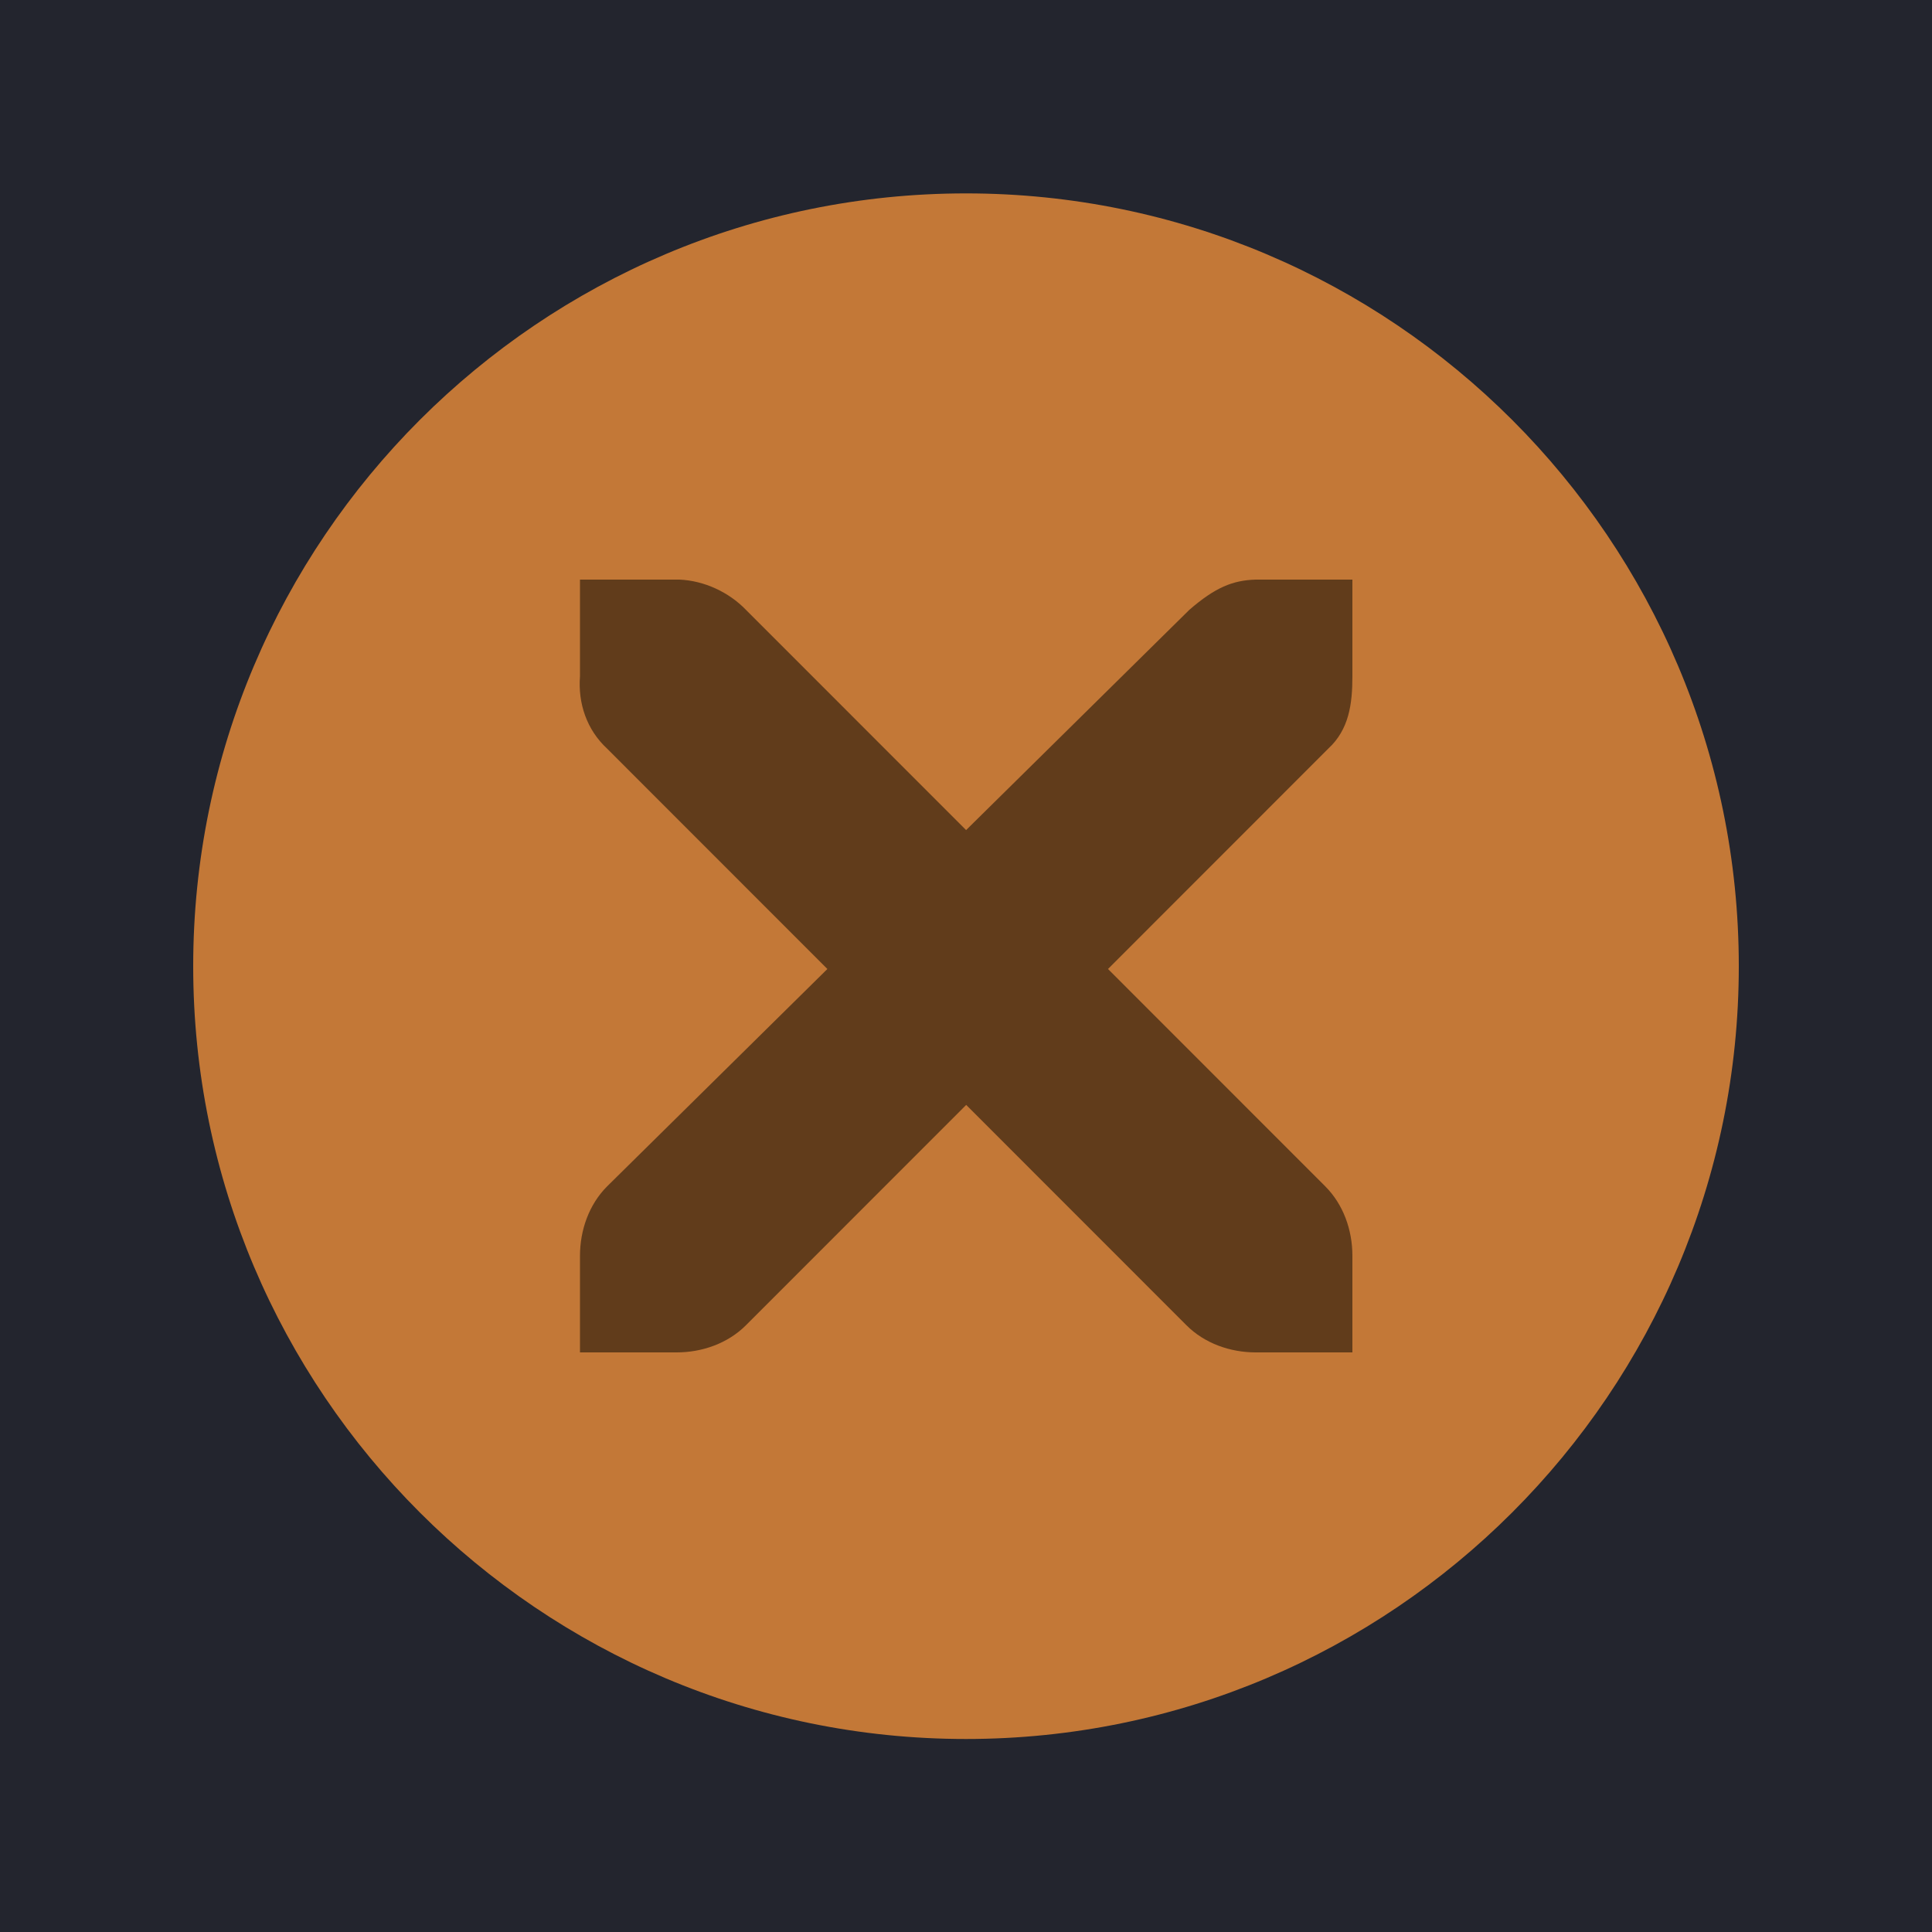
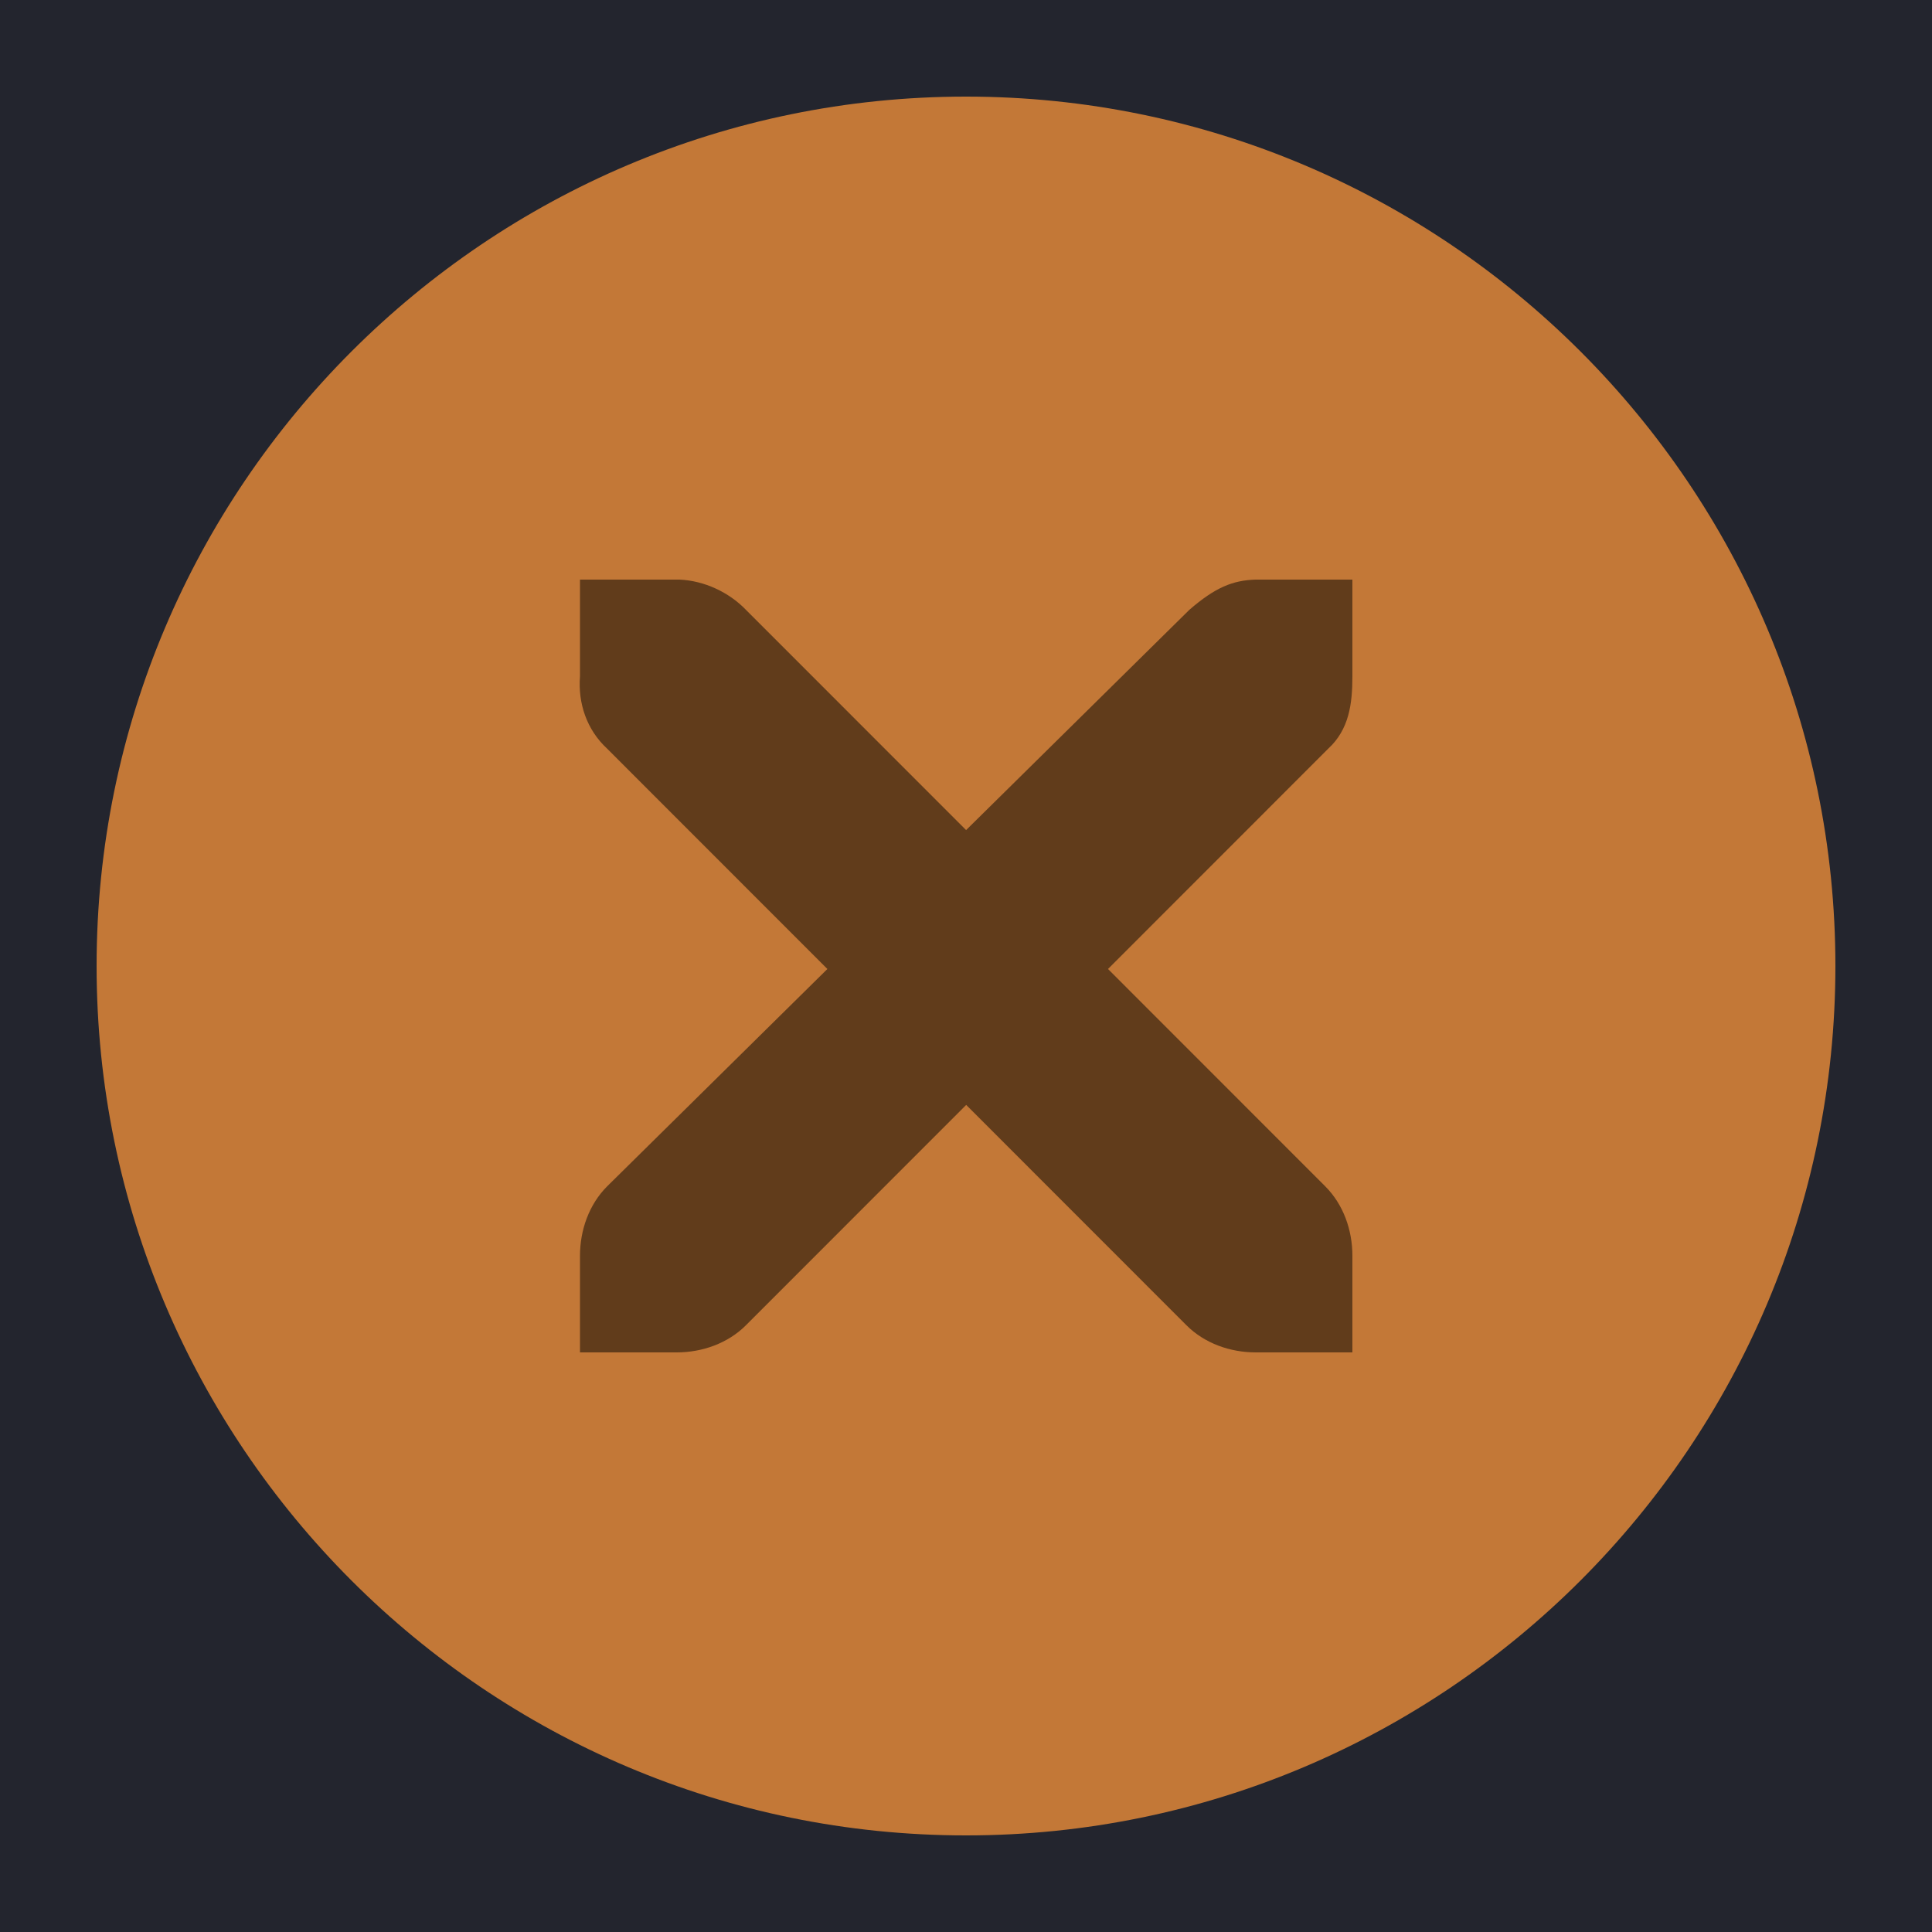
- <svg xmlns="http://www.w3.org/2000/svg" xmlns:xlink="http://www.w3.org/1999/xlink" version="1.1" viewBox="0 0 20 20" id="svg228" width="20" height="20">
-   <defs id="defs38">
+ <svg xmlns="http://www.w3.org/2000/svg" xmlns:xlink="http://www.w3.org/1999/xlink" version="1.1" viewBox="0 0 20 20" id="svg213" width="20" height="20">
+   <defs id="defs21">
    <linearGradient id="linearGradient1387">
-       <stop style="stop-color:#383d4b" offset="0" id="stop2" />
-       <stop style="stop-color:#383d4b" offset=".6" id="stop4" />
-       <stop style="stop-color:#13151a" offset="1" id="stop6" />
+       <stop stop-color="#383d4b" offset="0" id="stop2" />
+       <stop stop-color="#383d4b" offset=".6" id="stop4" />
+       <stop stop-color="#13151a" offset="1" id="stop6" />
    </linearGradient>
    <clipPath id="b">
-       <rect x="109.41" y="196.63" width="16" height="16" style="opacity:0.3;paint-order:normal" id="rect9" />
+       <rect x="109.41" y="196.63" width="16" height="16" opacity="0.3" id="rect9" />
    </clipPath>
    <clipPath id="a">
-       <rect x="9.5" y="178.85" width="5" height="28" style="opacity:0.539;fill:#ffffff;paint-order:normal" id="rect12" />
+       <rect x="9.5" y="178.85" width="5" height="28" fill="#ffffff" opacity="0.539" id="rect12" />
    </clipPath>
-     <filter id="filter4189-0" x="-0.048" y="-0.048" width="1.096" height="1.096" style="color-interpolation-filters:sRGB">
-       <feGaussianBlur stdDeviation="0.32" id="feGaussianBlur15" />
-     </filter>
-     <radialGradient id="radialGradient1090-4-2" cx="19" cy="571.7" r="7.503" gradientTransform="matrix(1.2644,-4.7776e-7,4.7742e-7,1.2644,60.976,-117.62)" gradientUnits="userSpaceOnUse" xlink:href="#linearGradient1387" />
-     <filter id="filter4189-1" x="-0.048" y="-0.048" width="1.096" height="1.096" style="color-interpolation-filters:sRGB">
-       <feGaussianBlur stdDeviation="0.32" id="feGaussianBlur19" />
-     </filter>
-     <radialGradient id="radialGradient1090-4-5" cx="19" cy="571.7" r="7.503" gradientTransform="matrix(1.2644,-4.7776e-7,4.7742e-7,1.2644,60.976,-84.618)" gradientUnits="userSpaceOnUse" xlink:href="#linearGradient1387" />
-     <filter id="filter4189-1-5" x="-0.048" y="-0.048" width="1.096" height="1.096" style="color-interpolation-filters:sRGB">
-       <feGaussianBlur stdDeviation="0.32" id="feGaussianBlur23" />
-     </filter>
-     <filter id="filter4189-1-0" x="-0.048" y="-0.048" width="1.096" height="1.096" style="color-interpolation-filters:sRGB">
-       <feGaussianBlur stdDeviation="0.32" id="feGaussianBlur26" />
-     </filter>
-     <radialGradient id="radialGradient1090-4-26" cx="19" cy="571.7" r="7.503" gradientTransform="matrix(1.2644,-4.7776e-7,4.7742e-7,1.2644,60.976,-84.616)" gradientUnits="userSpaceOnUse" xlink:href="#linearGradient1387" />
-     <radialGradient id="radialGradient1090-7" cx="19" cy="571.7" r="7.503" gradientTransform="matrix(1.2644,-4.7776e-7,4.7742e-7,1.2644,-5.0243,-117.62)" gradientUnits="userSpaceOnUse" xlink:href="#linearGradient1387" />
-     <filter id="filter1377-6" x="-0.048" y="-0.048" width="1.096" height="1.096" style="color-interpolation-filters:sRGB">
-       <feGaussianBlur stdDeviation="0.32" id="feGaussianBlur31" />
-     </filter>
-     <radialGradient id="radialGradient1090-70" cx="19" cy="571.7" r="7.503" gradientTransform="matrix(1.2644,-4.7776e-7,4.7742e-7,1.2644,-5.0243,-84.62)" gradientUnits="userSpaceOnUse" xlink:href="#linearGradient1387" />
-     <filter id="filter1377-0" x="-0.048" y="-0.048" width="1.096" height="1.096" style="color-interpolation-filters:sRGB">
-       <feGaussianBlur stdDeviation="0.32" id="feGaussianBlur35" />
-     </filter>
+     <radialGradient id="radialGradient1090-4-5" cx="19" cy="571.7" r="7.503" gradientTransform="matrix(1.4225,-5.3748e-7,5.371e-7,1.4225,57.973,-174.87)" gradientUnits="userSpaceOnUse" xlink:href="#linearGradient1387" />
+     <radialGradient id="radialGradient1090-7" cx="19" cy="571.7" r="7.503" gradientTransform="matrix(1.433,-5.4148e-7,5.4109e-7,1.433,-8.2283,-213.91)" gradientUnits="userSpaceOnUse" xlink:href="#linearGradient1387" />
+     <radialGradient id="radialGradient1090-7-3" cx="19" cy="571.7" r="7.503" gradientTransform="matrix(1.433,-5.4148e-7,5.4109e-7,1.433,-8.2283,-180.91)" gradientUnits="userSpaceOnUse" xlink:href="#linearGradient1387" />
+     <radialGradient id="radialGradient1090-4-5-6" cx="19" cy="571.7" r="7.503" gradientTransform="matrix(1.4225,-5.3748e-7,5.371e-7,1.4225,57.973,-207.87)" gradientUnits="userSpaceOnUse" xlink:href="#linearGradient1387" />
+     <radialGradient id="radialGradient1090-4-5-7" cx="19" cy="571.7" r="7.503" gradientTransform="matrix(1.4225,-5.3748e-7,5.371e-7,1.4225,57.973,-207.87)" gradientUnits="userSpaceOnUse" xlink:href="#linearGradient1387" />
+     <radialGradient id="radialGradient1090-4-5-73" cx="19" cy="571.7" r="7.503" gradientTransform="matrix(1.4225,-5.3748e-7,5.371e-7,1.4225,57.973,-174.87)" gradientUnits="userSpaceOnUse" xlink:href="#linearGradient1387" />
  </defs>
  <g id="close-pressed" transform="translate(-75,-561.36)">
-     <rect x="75" y="561.36" width="20" height="20" style="fill:#23252e;stroke-width:0.714" id="rect108" />
-     <path transform="translate(25,553.36)" d="m 60,10.002 c -4.412,0 -8,3.588 -8,8 0,4.412 3.588,8 8,8 4.412,0 8,-3.588 8,-8 0,-4.412 -3.588,-8 -8,-8 z" style="color:#000000;font-variant-ligatures:normal;font-variant-position:normal;font-variant-caps:normal;font-variant-numeric:normal;font-variant-alternates:normal;font-variant-east-asian:normal;font-feature-settings:normal;font-variation-settings:normal;text-indent:0;text-decoration:none;text-decoration-line:none;text-decoration-style:solid;text-decoration-color:#000000;text-transform:none;text-orientation:mixed;dominant-baseline:auto;white-space:normal;shape-padding:0;shape-margin:0;inline-size:0;isolation:auto;mix-blend-mode:normal;solid-color:#000000;fill:#c37837;color-rendering:auto;image-rendering:auto;shape-rendering:auto;stop-color:#000000" id="path110" />
-     <path d="m 81.003,567.36 h 1 c 0.011,-1.2e-4 0.021,-4.7e-4 0.031,0 0.255,0.011 0.51,0.129 0.687,0.312 l 2.28,2.281 2.312,-2.281 c 0.266,-0.23 0.447,-0.305 0.687,-0.312 h 1 v 1 c 0,0.286 -0.034,0.551 -0.25,0.75 l -2.28,2.281 2.249,2.25 c 0.188,0.188 0.281,0.453 0.281,0.719 v 1 h -1 c -0.265,-10e-6 -0.53,-0.093 -0.718,-0.281 l -2.28,-2.281 -2.28,2.281 c -0.188,0.188 -0.453,0.281 -0.718,0.281 h -1 v -1 c 0,-0.265 0.093,-0.531 0.281,-0.719 l 2.28,-2.25 -2.28,-2.281 c -0.211,-0.195 -0.303,-0.469 -0.281,-0.75 V 567.36 Z" style="color:#bebebe;text-indent:0;text-decoration:none;text-decoration-line:none;text-transform:none;opacity:0.5;stroke-width:1.333;enable-background:new" id="path112" />
+     <rect x="75" y="561.36" width="20" height="20" fill="#23252e" stroke-width="0.714" id="rect93" />
+     <path d="m 85,562.36 c -4.964,0 -9,4.036 -9,9 0,4.964 4.036,9 9,9 4.964,0 9,-4.036 9,-9 0,-4.964 -4.036,-9 -9,-9 z" color="#000000" color-rendering="auto" dominant-baseline="auto" fill="#c37837" image-rendering="auto" shape-rendering="auto" solid-color="#000000" stop-color="#000000" id="path95" />
+     <path d="m 81.003,567.36 h 1 c 0.011,-1.2e-4 0.021,-4.7e-4 0.031,0 0.255,0.011 0.51,0.129 0.687,0.312 l 2.28,2.281 2.312,-2.281 c 0.266,-0.23 0.447,-0.305 0.687,-0.312 h 1 v 1 c 0,0.286 -0.034,0.551 -0.25,0.75 l -2.28,2.281 2.249,2.25 c 0.188,0.188 0.281,0.453 0.281,0.719 v 1 h -1 c -0.265,-10e-6 -0.53,-0.093 -0.718,-0.281 l -2.28,-2.281 -2.28,2.281 c -0.188,0.188 -0.453,0.281 -0.718,0.281 h -1 v -1 c 0,-0.265 0.093,-0.531 0.281,-0.719 l 2.28,-2.25 -2.28,-2.281 c -0.211,-0.195 -0.303,-0.469 -0.281,-0.75 V 567.36 Z" color="#bebebe" enable-background="new" opacity="0.5" stroke-width="1.333" id="path97" />
  </g>
</svg>
